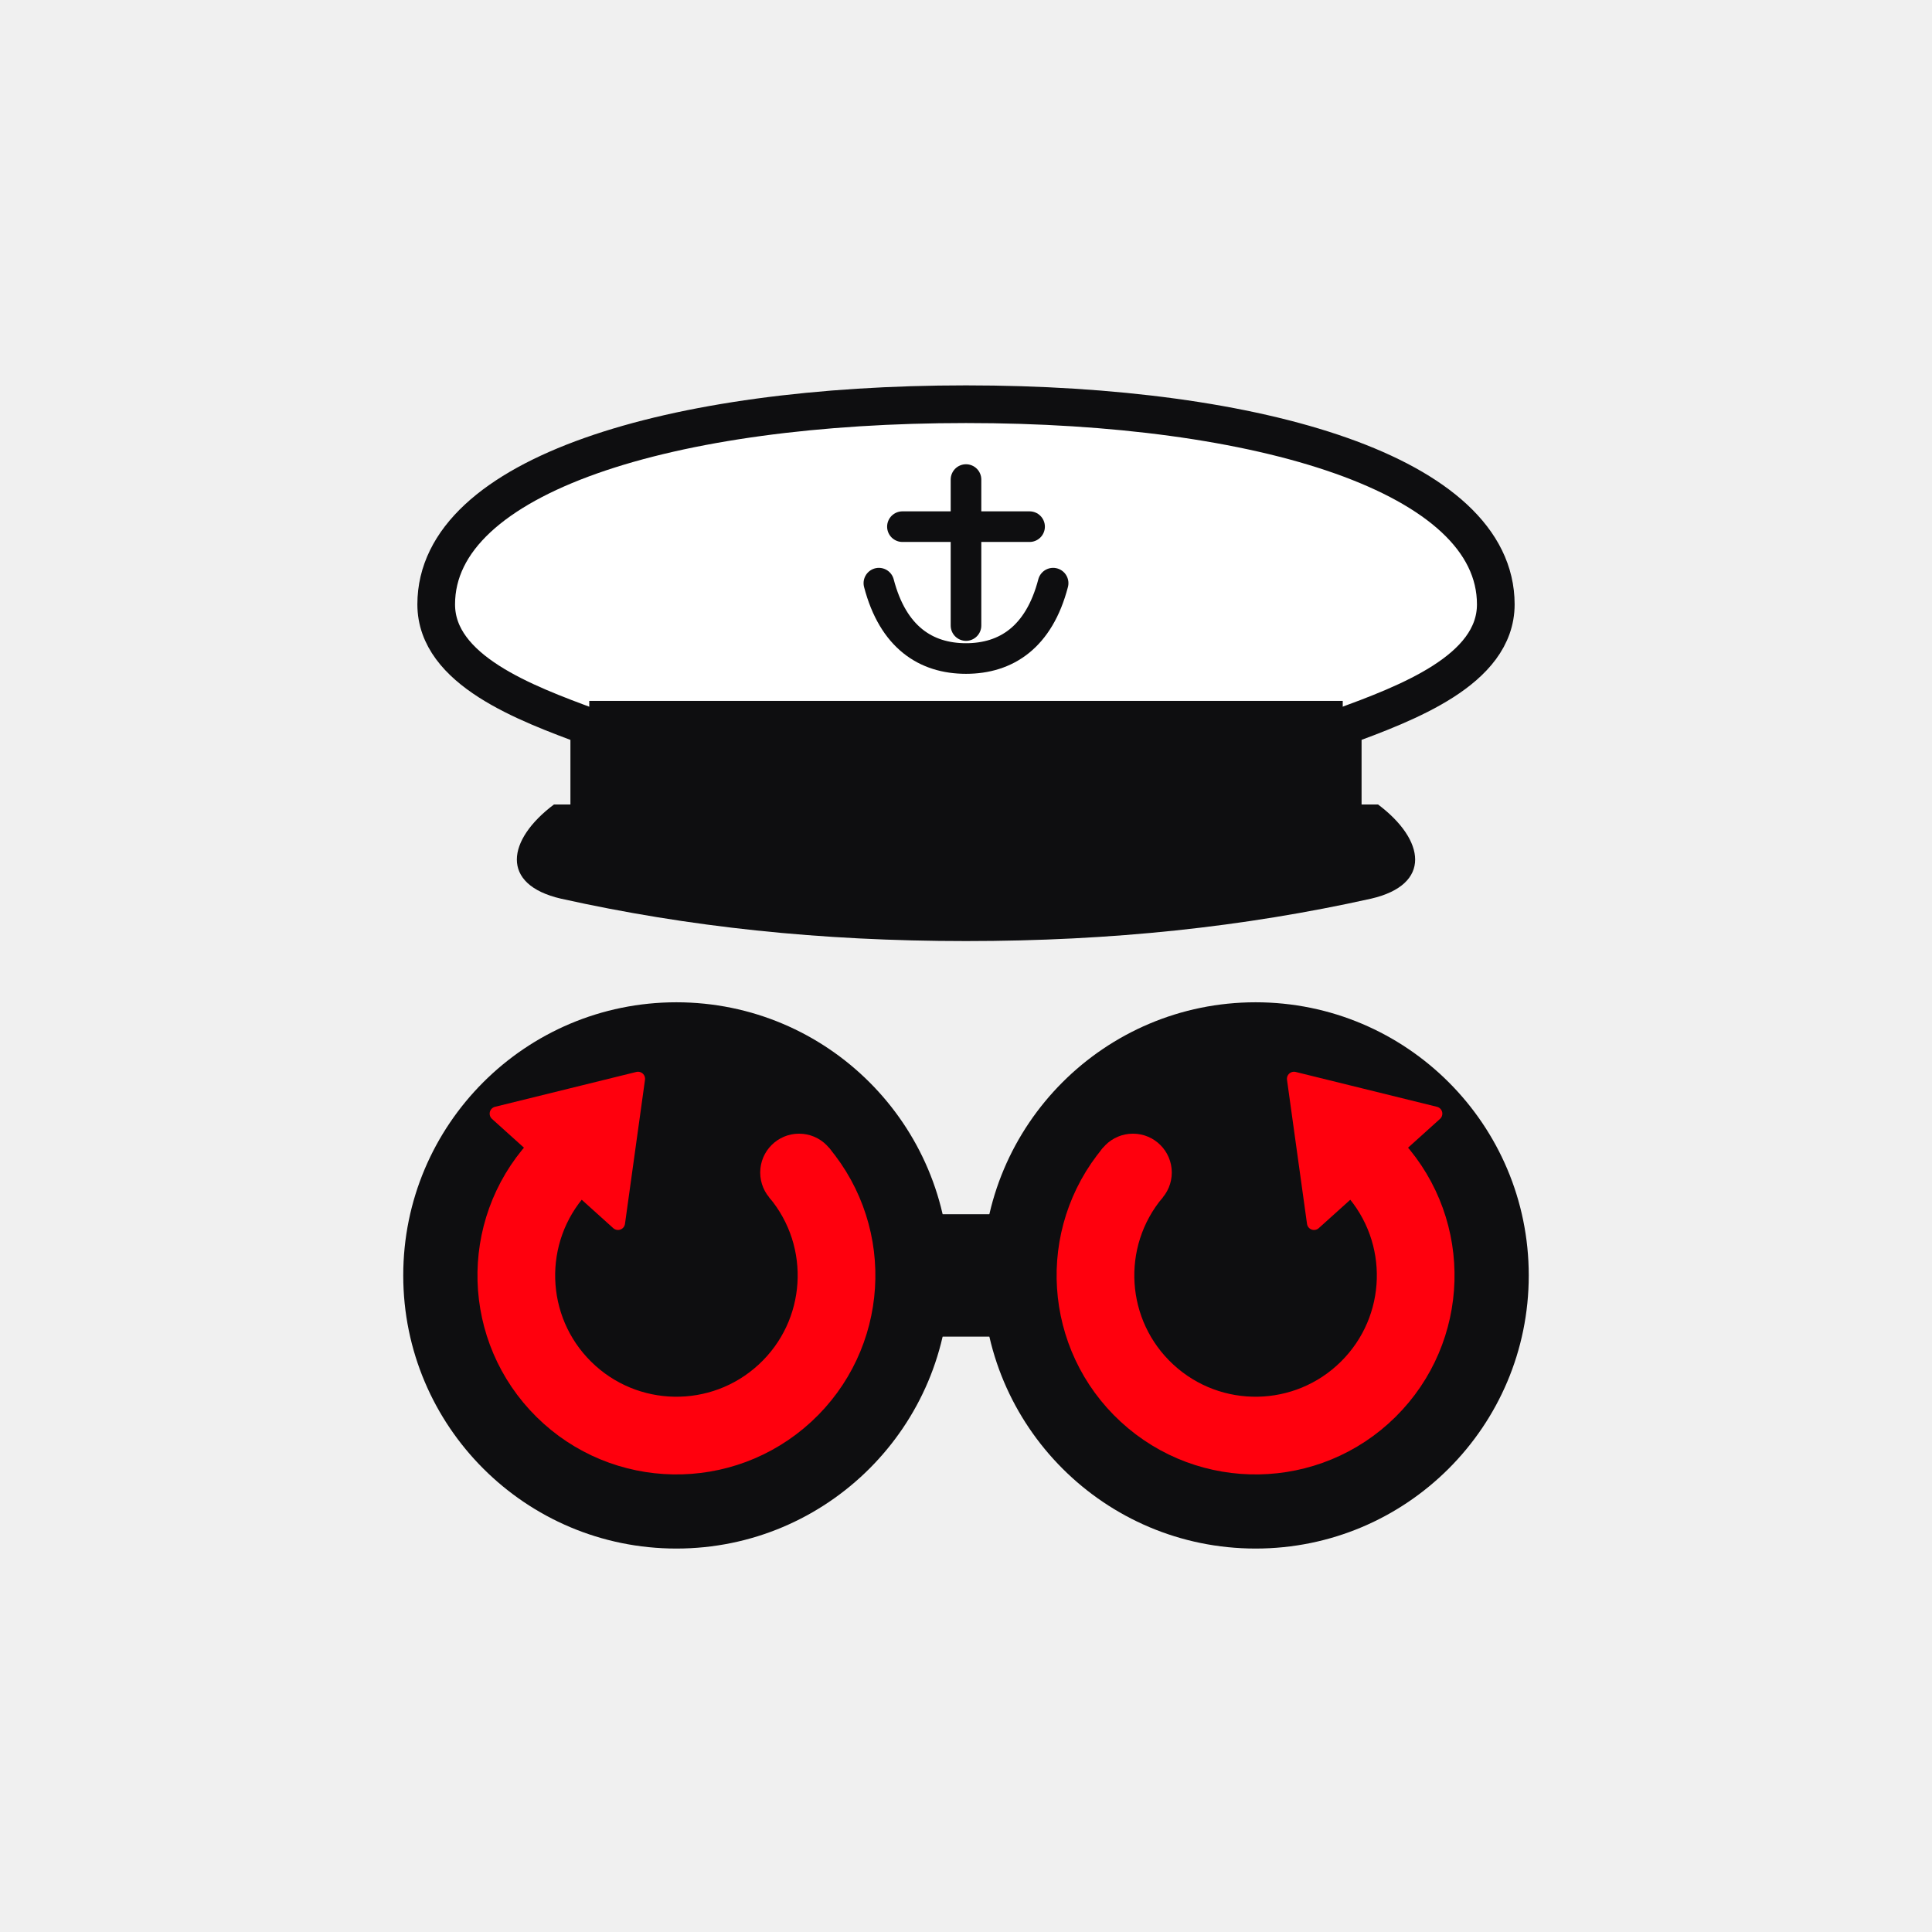
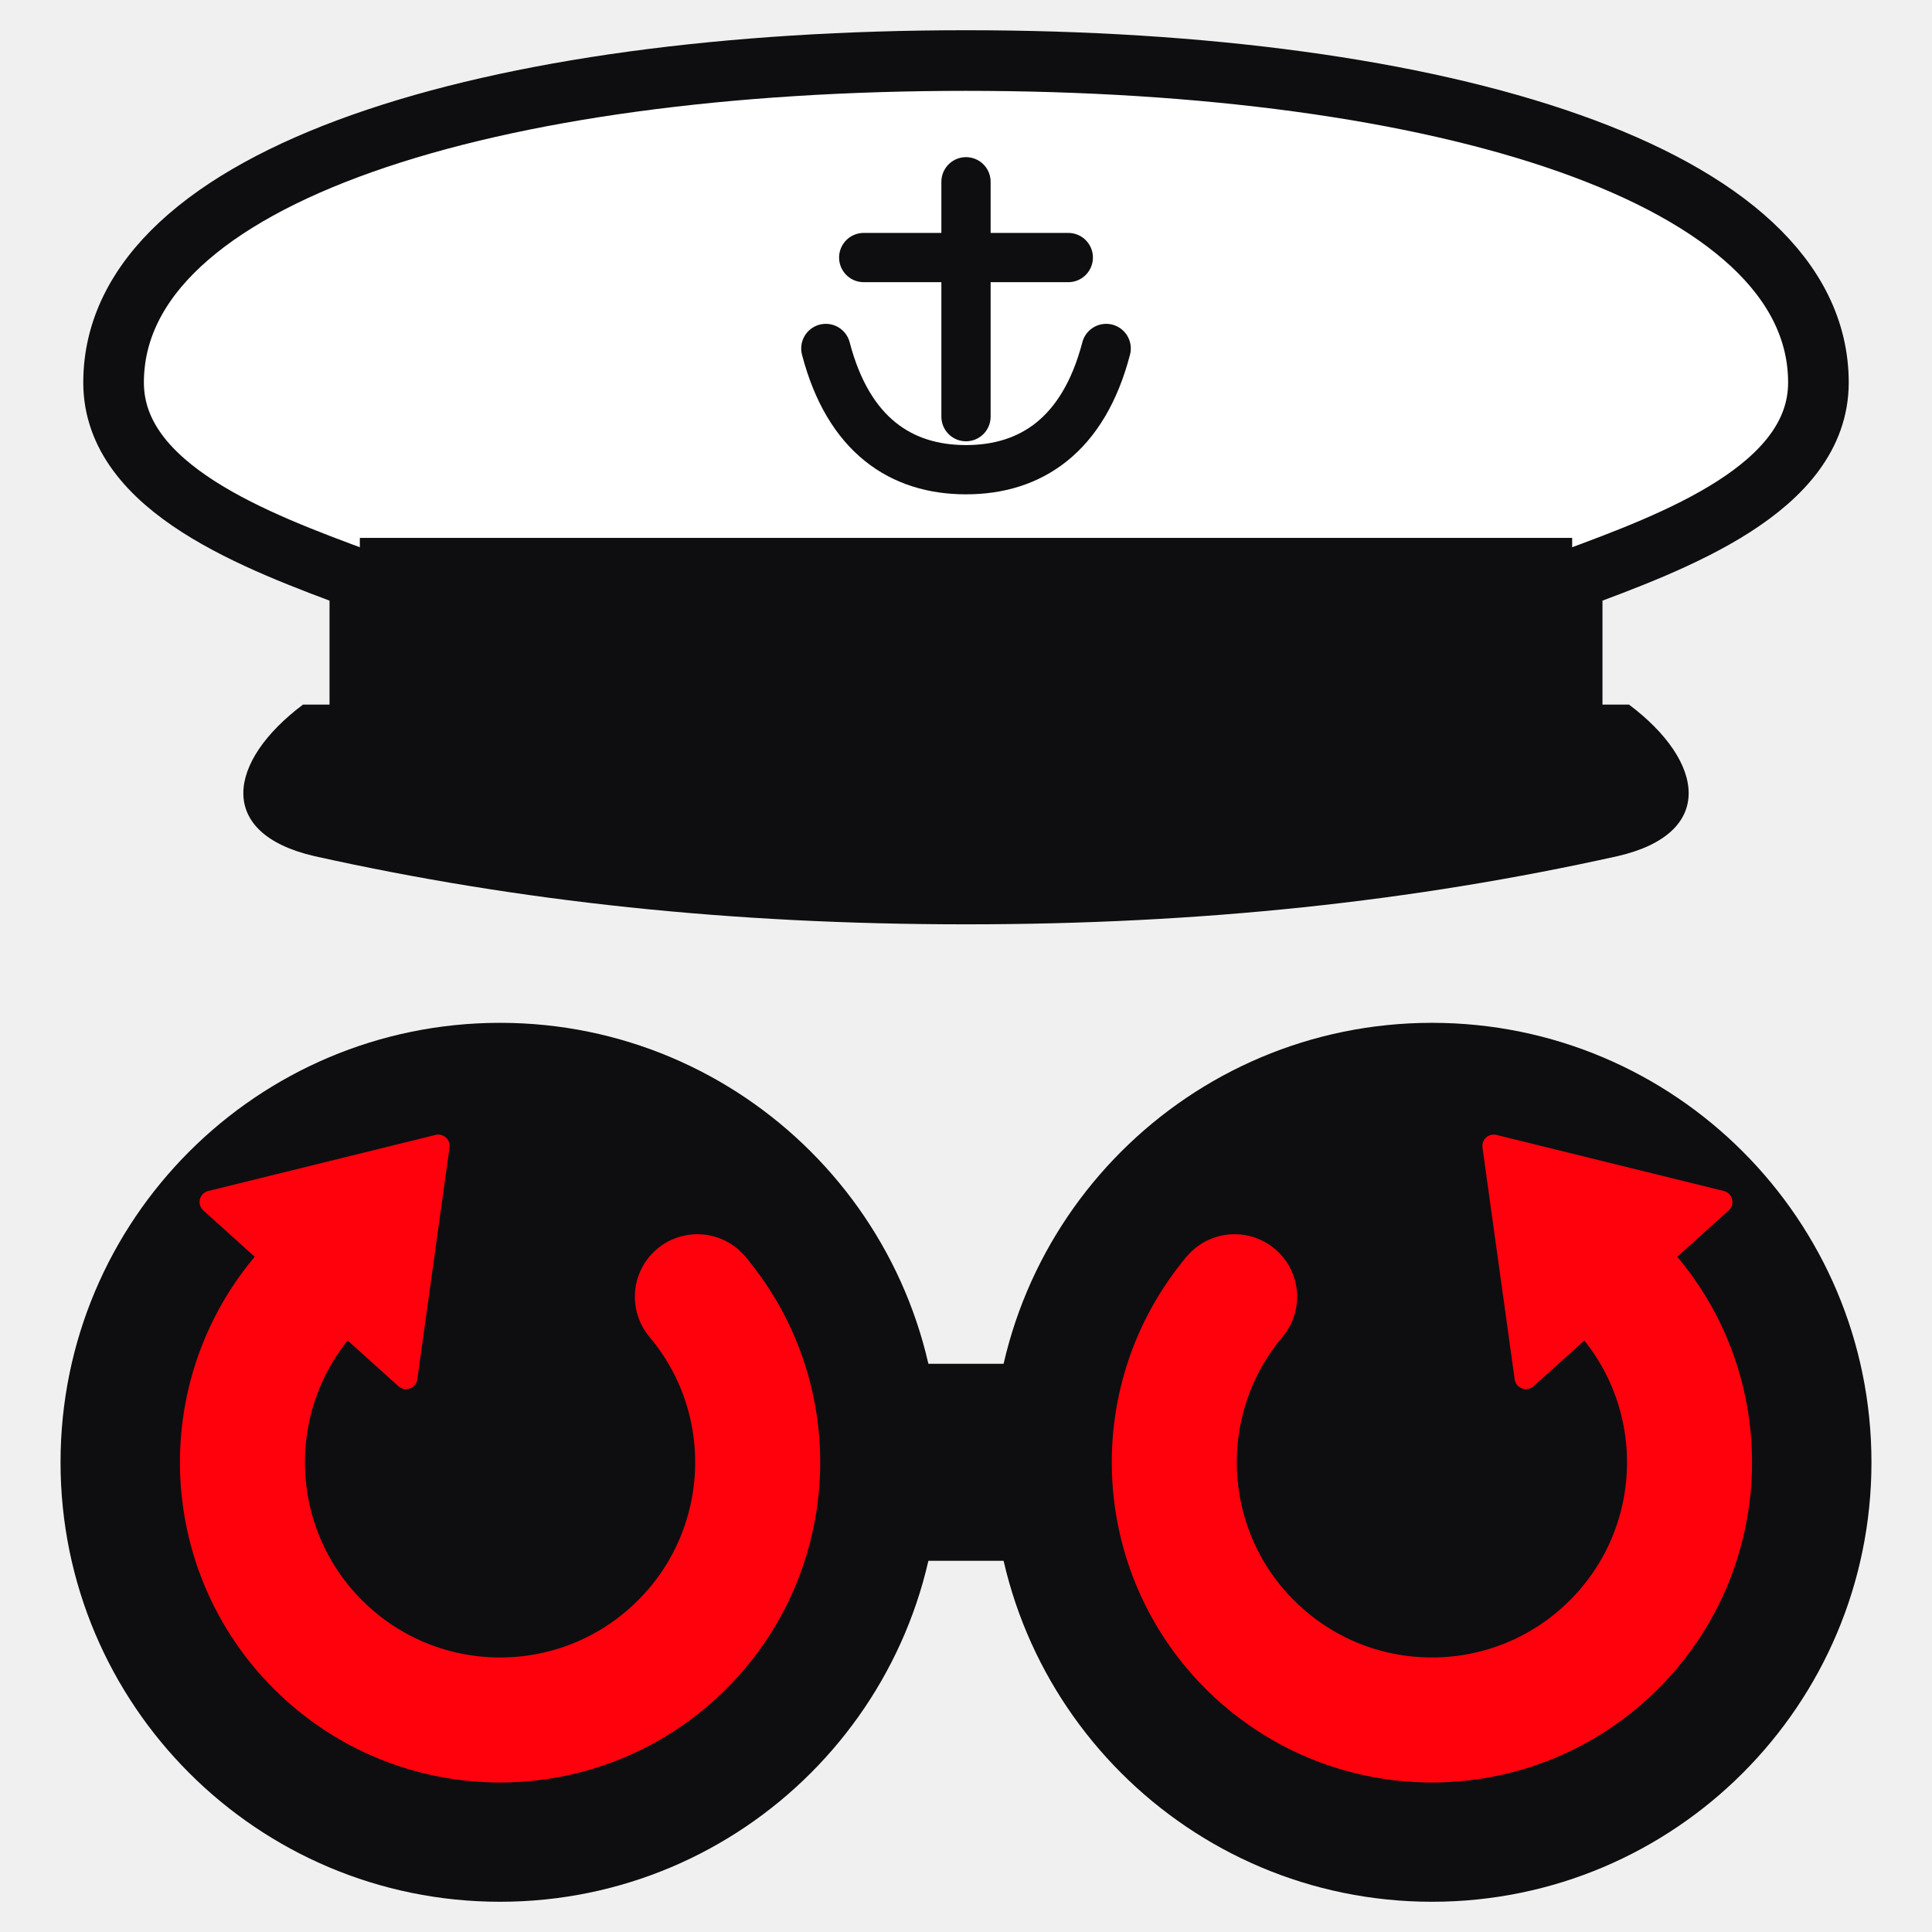
<svg xmlns="http://www.w3.org/2000/svg" viewBox="0 0 64 64" role="img" aria-label="Loopcaptain">
  <style>
    .lc-ink { fill: #0E0E10; } .lc-line { stroke: #0E0E10; } .lc-crown { fill: #FFFFFF; stroke: #0E0E10; }
    .lc-loop { fill: #FF000D; stroke: #FF000D; } .lc-arc { fill: none; stroke: #FF000D; }
    @media (prefers-color-scheme: dark) {
      .lc-ink { fill: #5C5C64; } .lc-crown { stroke: #5C5C64; }
      .lc-loop { fill: #FF6B73; stroke: #FF6B73; } .lc-arc { stroke: #FF6B73; }
    }
  </style>
-   <g transform="translate(32 32.5) scale(0.78) translate(-32 -31.5)">
+   <g transform="translate(32 32) scale(1.255) translate(-32 -30.9)">
    <g transform="translate(0 3)">
      <path class="lc-crown" stroke-width="1.6" d="M9.5 12.5C9.5 7 19.5 4 32 4s22.5 3 22.5 8.5c0 2.8-3.8 4.2-6.5 5.2V21H16v-3.3c-2.7-1-6.5-2.4-6.5-5.2z" />
      <rect class="lc-ink" x="16" y="16.6" width="32" height="4.4" />
      <path class="lc-line" fill="none" stroke-width="1.3" stroke-linecap="round" d="M32 7.2v6.2M29.3 9.2h5.4M28.3 11.6c.6 2.3 2 3.2 3.7 3.2s3.1-.9 3.7-3.2" />
      <path class="lc-ink" d="M14.5 21h35c2 1.5 2.3 3.4-.3 4-5.4 1.2-11 1.8-17.2 1.8s-11.8-.6-17.2-1.8c-2.6-.6-2.3-2.5-.3-4z" />
    </g>
    <rect class="lc-ink" x="28" y="41.4" width="8" height="5.2" rx="1.5" />
    <circle class="lc-ink" cx="19.7" cy="44" r="11.6" />
    <path class="lc-arc" stroke-width="3.3" d="M24.91 39.63A6.8 6.8 0 1 1 14.65 39.45" />
    <circle class="lc-loop" cx="24.91" cy="39.63" r="1.65" stroke-width="0" />
    <path class="lc-loop" stroke-width=".6" stroke-linejoin="round" d="M18.07 35.65L12.07 37.13L17.22 41.77z" />
    <circle class="lc-ink" cx="44.3" cy="44" r="11.6" />
    <path class="lc-arc" stroke-width="3.3" d="M39.09 39.63A6.8 6.8 0 1 0 49.35 39.45" />
    <circle class="lc-loop" cx="39.09" cy="39.63" r="1.65" stroke-width="0" />
    <path class="lc-loop" stroke-width=".6" stroke-linejoin="round" d="M45.93 35.65L51.93 37.13L46.78 41.77z" />
  </g>
</svg>
